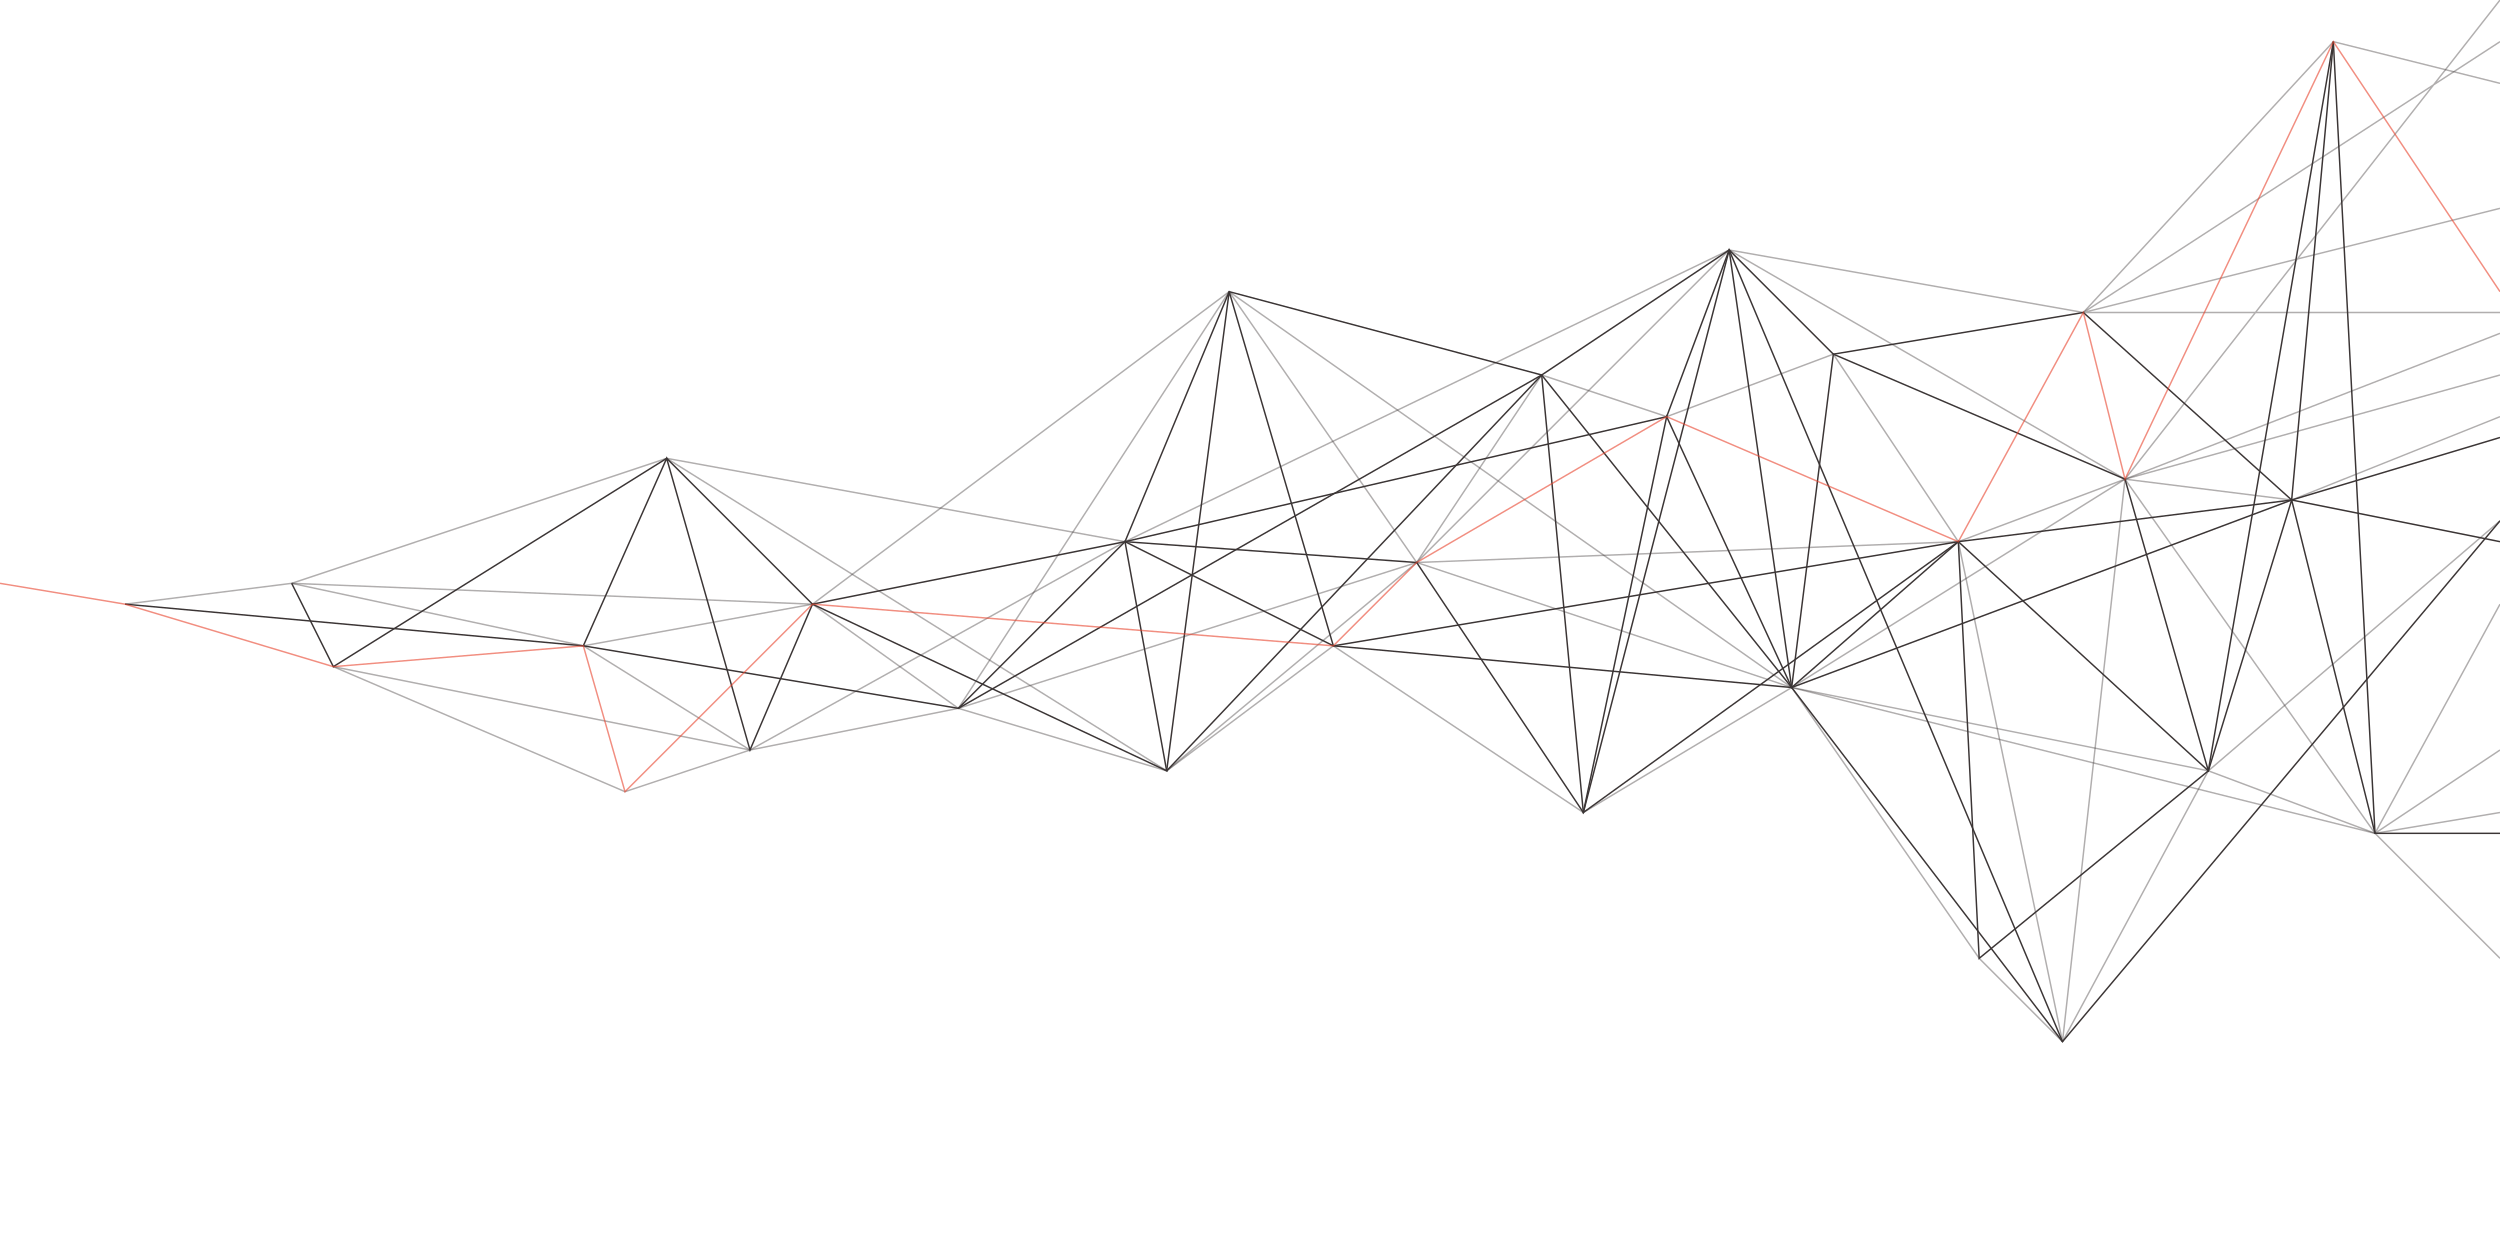
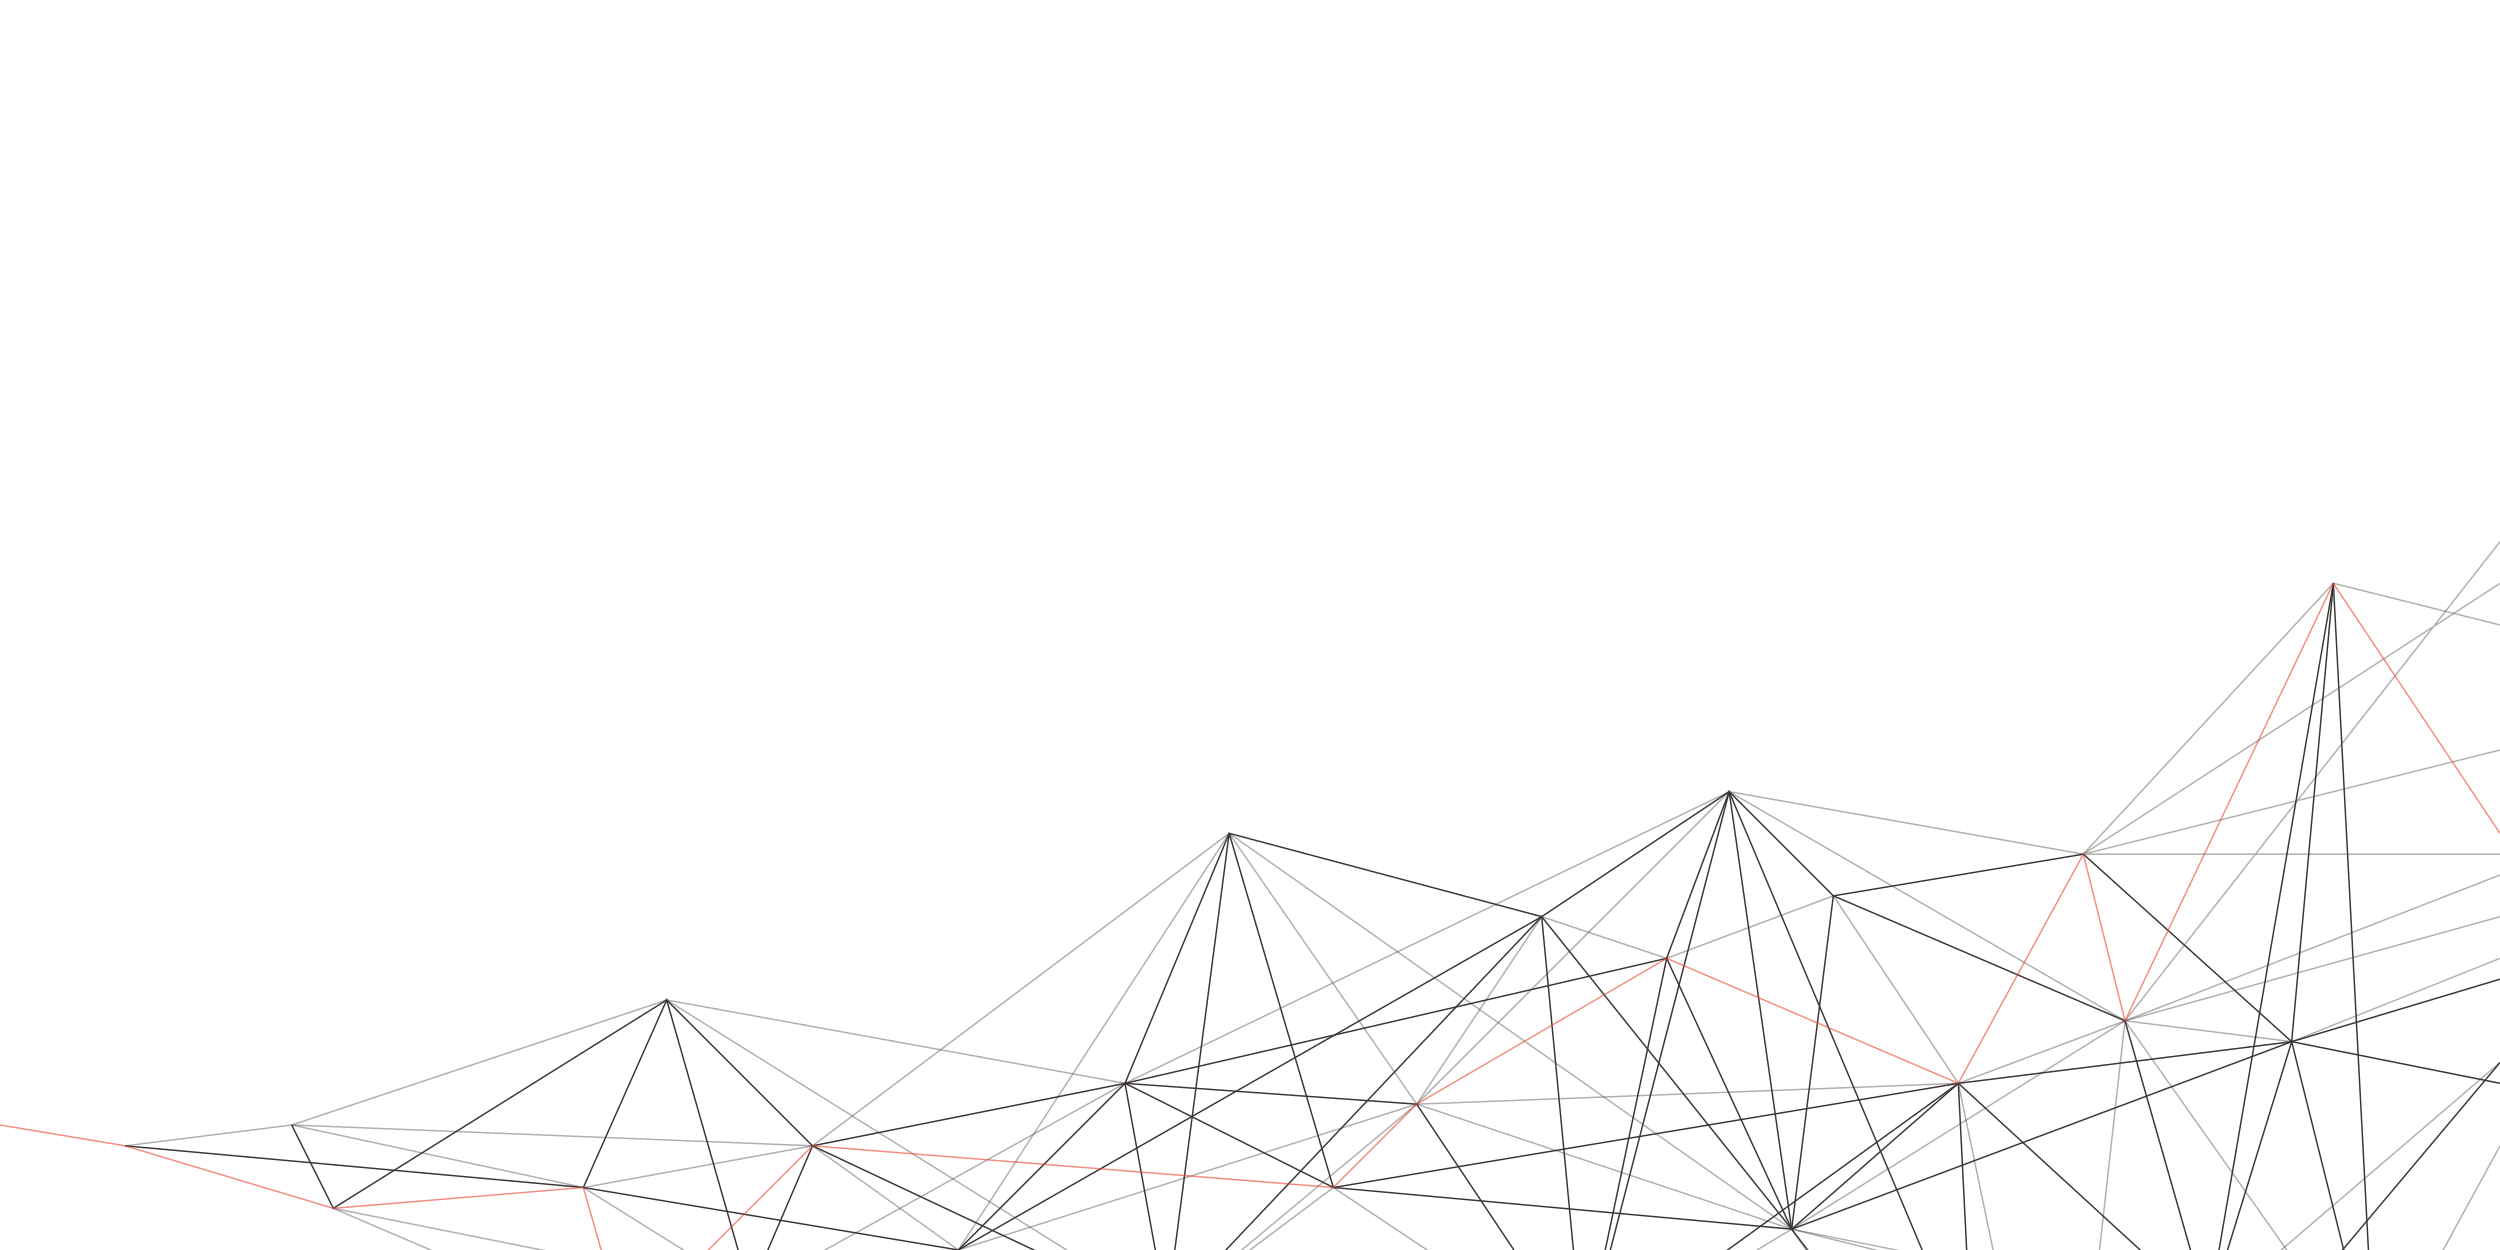
- <svg xmlns="http://www.w3.org/2000/svg" viewBox="0 30 600 300">
+ <svg xmlns="http://www.w3.org/2000/svg" viewBox="0 -100 600 300">
  <style>
		path {
			fill: none;
			stroke: #3b3535;
			stroke-width: .075%;
		}

		path:nth-child(odd) {
			opacity: .4;
		}

+ 		/*
		circle {
			display: none;
			r: 0;
		}
+ 		*/

		.highlight {
			stroke: #e8422c;
			opacity: .6;
		}
	</style>
  <g>
    <path d="M30,175L70,170L160,140L270,160L415,90L500,105L560,40L600,50" />
    <path d="M70,170L80,190L160,140L195,175L270,160L295,100L370,120L415,90L440,115L500,105L550,150L600,160" />
    <path d="M140,185L195,175L230,200L295,100L340,165L370,120L400,130L440,115L470,160L510,145L550,150L600,130" />
    <path d="M140,185L160,140L180,210L195,175L280,215L270,160L320,185L470,160L550,150L560,40" />
    <path d="M80,190L150,220L180,210L230,200L280,215L320,185L380,225L430,195L475,260L495,280L530,215L570,230L600,260" />
    <path d="M230,200L270,160L340,165L380,225L400,130L430,195L470,160L530,215L550,150L570,230L600,230" />
    <path d="M70,170L140,185L180,210L270,160" />
    <path d="M280,215L295,100L320,185L430,195L440,115L510,145L530,215" />
    <path d="M295,100L430,195L530,215L600,155" />
    <path d="M380,225L415,90L495,280" />
    <path d="M340,165L430,195L570,230L600,225" />
    <path d="M280,215L370,120L430,195L550,150L600,135" />
    <path d="M230,200L340,165L470,160L495,280L510,145L600,120" />
    <path d="M30,175L140,185,230,200,370,120L380,225L470,160L475,260L530,215L560,40L570,230" />
    <path d="M160,140L280,215L340,165L415,90L510,145L570,230" />
    <path d="M270,160L400,130L415,90L430,195L495,280L600,155" />
    <path d="M80,190L180,210 M70,170L195,175 M195,175L295,100 M500,105L600,105 M500,105L600,80 M500,105L600,40 M510,145L600,110 M570,230L600,210 M570,230L600,175 M430,195L510,145L600,30" />
    <path d="M0,170L30,175L80,190L140,185L150,220L195,175L320,185L340,165L400,130L470,160L500,105L510,145L560,40L600,100" class="highlight" />
-     <circle cx="30" cy="175" />
-     <circle cx="70" cy="170" />
-     <circle cx="80" cy="190" />
-     <circle cx="140" cy="185" />
-     <circle cx="150" cy="220" />
-     <circle cx="160" cy="140" />
-     <circle cx="180" cy="210" />
-     <circle cx="195" cy="175" />
-     <circle cx="230" cy="200" />
-     <circle cx="270" cy="160" />
-     <circle cx="280" cy="215" />
-     <circle cx="295" cy="100" />
-     <circle cx="320" cy="185" />
-     <circle cx="340" cy="165" />
-     <circle cx="370" cy="120" />
-     <circle cx="380" cy="225" />
-     <circle cx="400" cy="130" />
-     <circle cx="415" cy="90" />
-     <circle cx="430" cy="195" />
-     <circle cx="440" cy="115" />
-     <circle cx="470" cy="160" />
-     <circle cx="475" cy="260" />
-     <circle cx="495" cy="280" />
-     <circle cx="500" cy="105" />
-     <circle cx="510" cy="145" />
-     <circle cx="530" cy="215" />
-     <circle cx="550" cy="150" />
-     <circle cx="560" cy="40" />
-     <circle cx="570" cy="230" />
  </g>
</svg>
